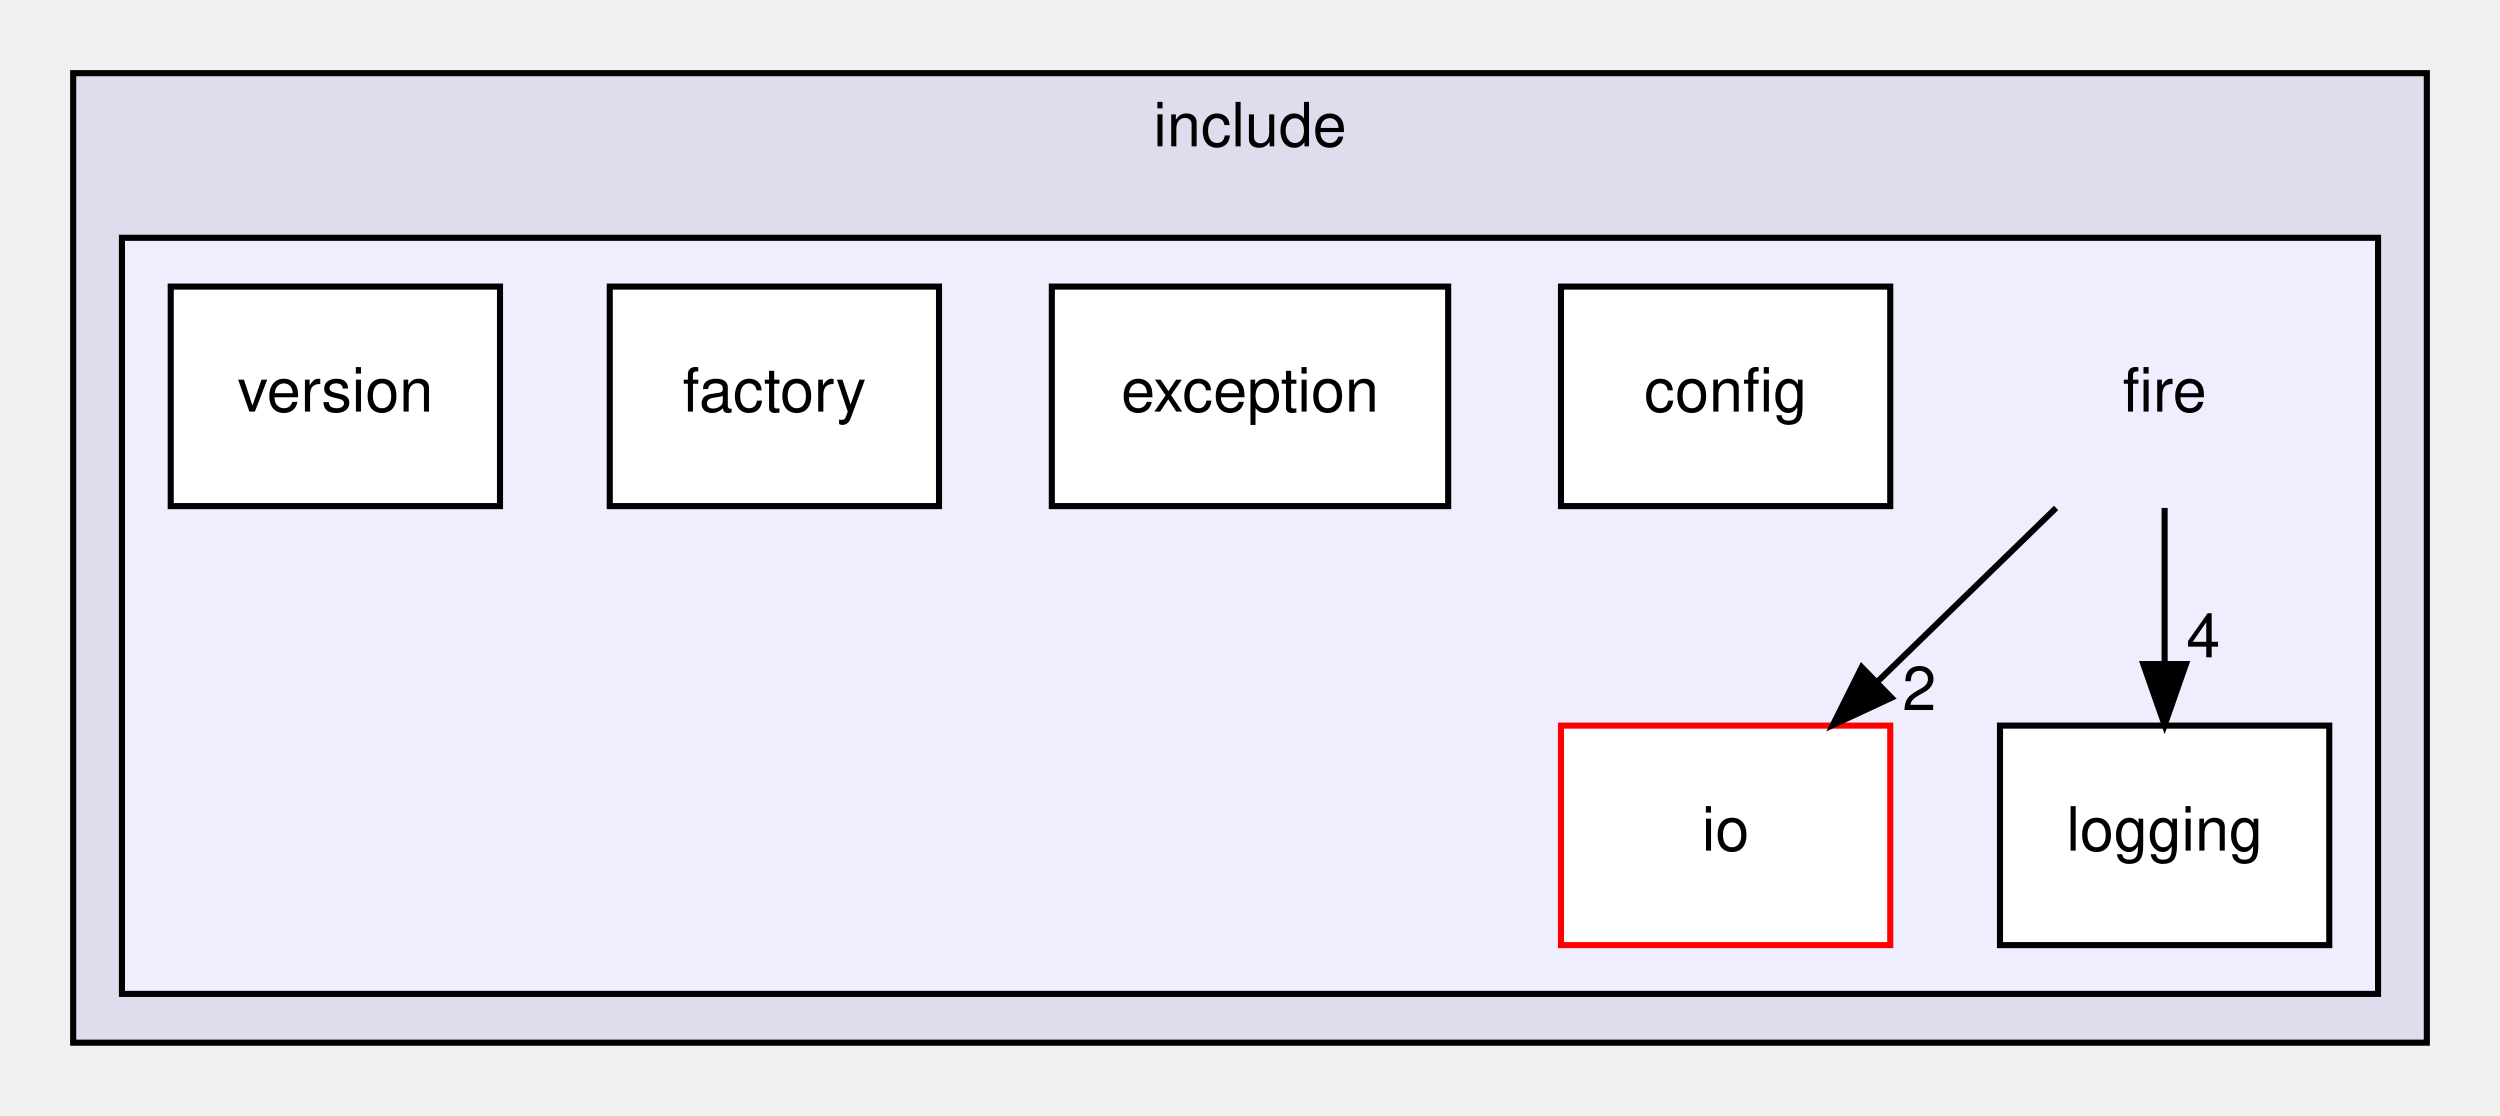
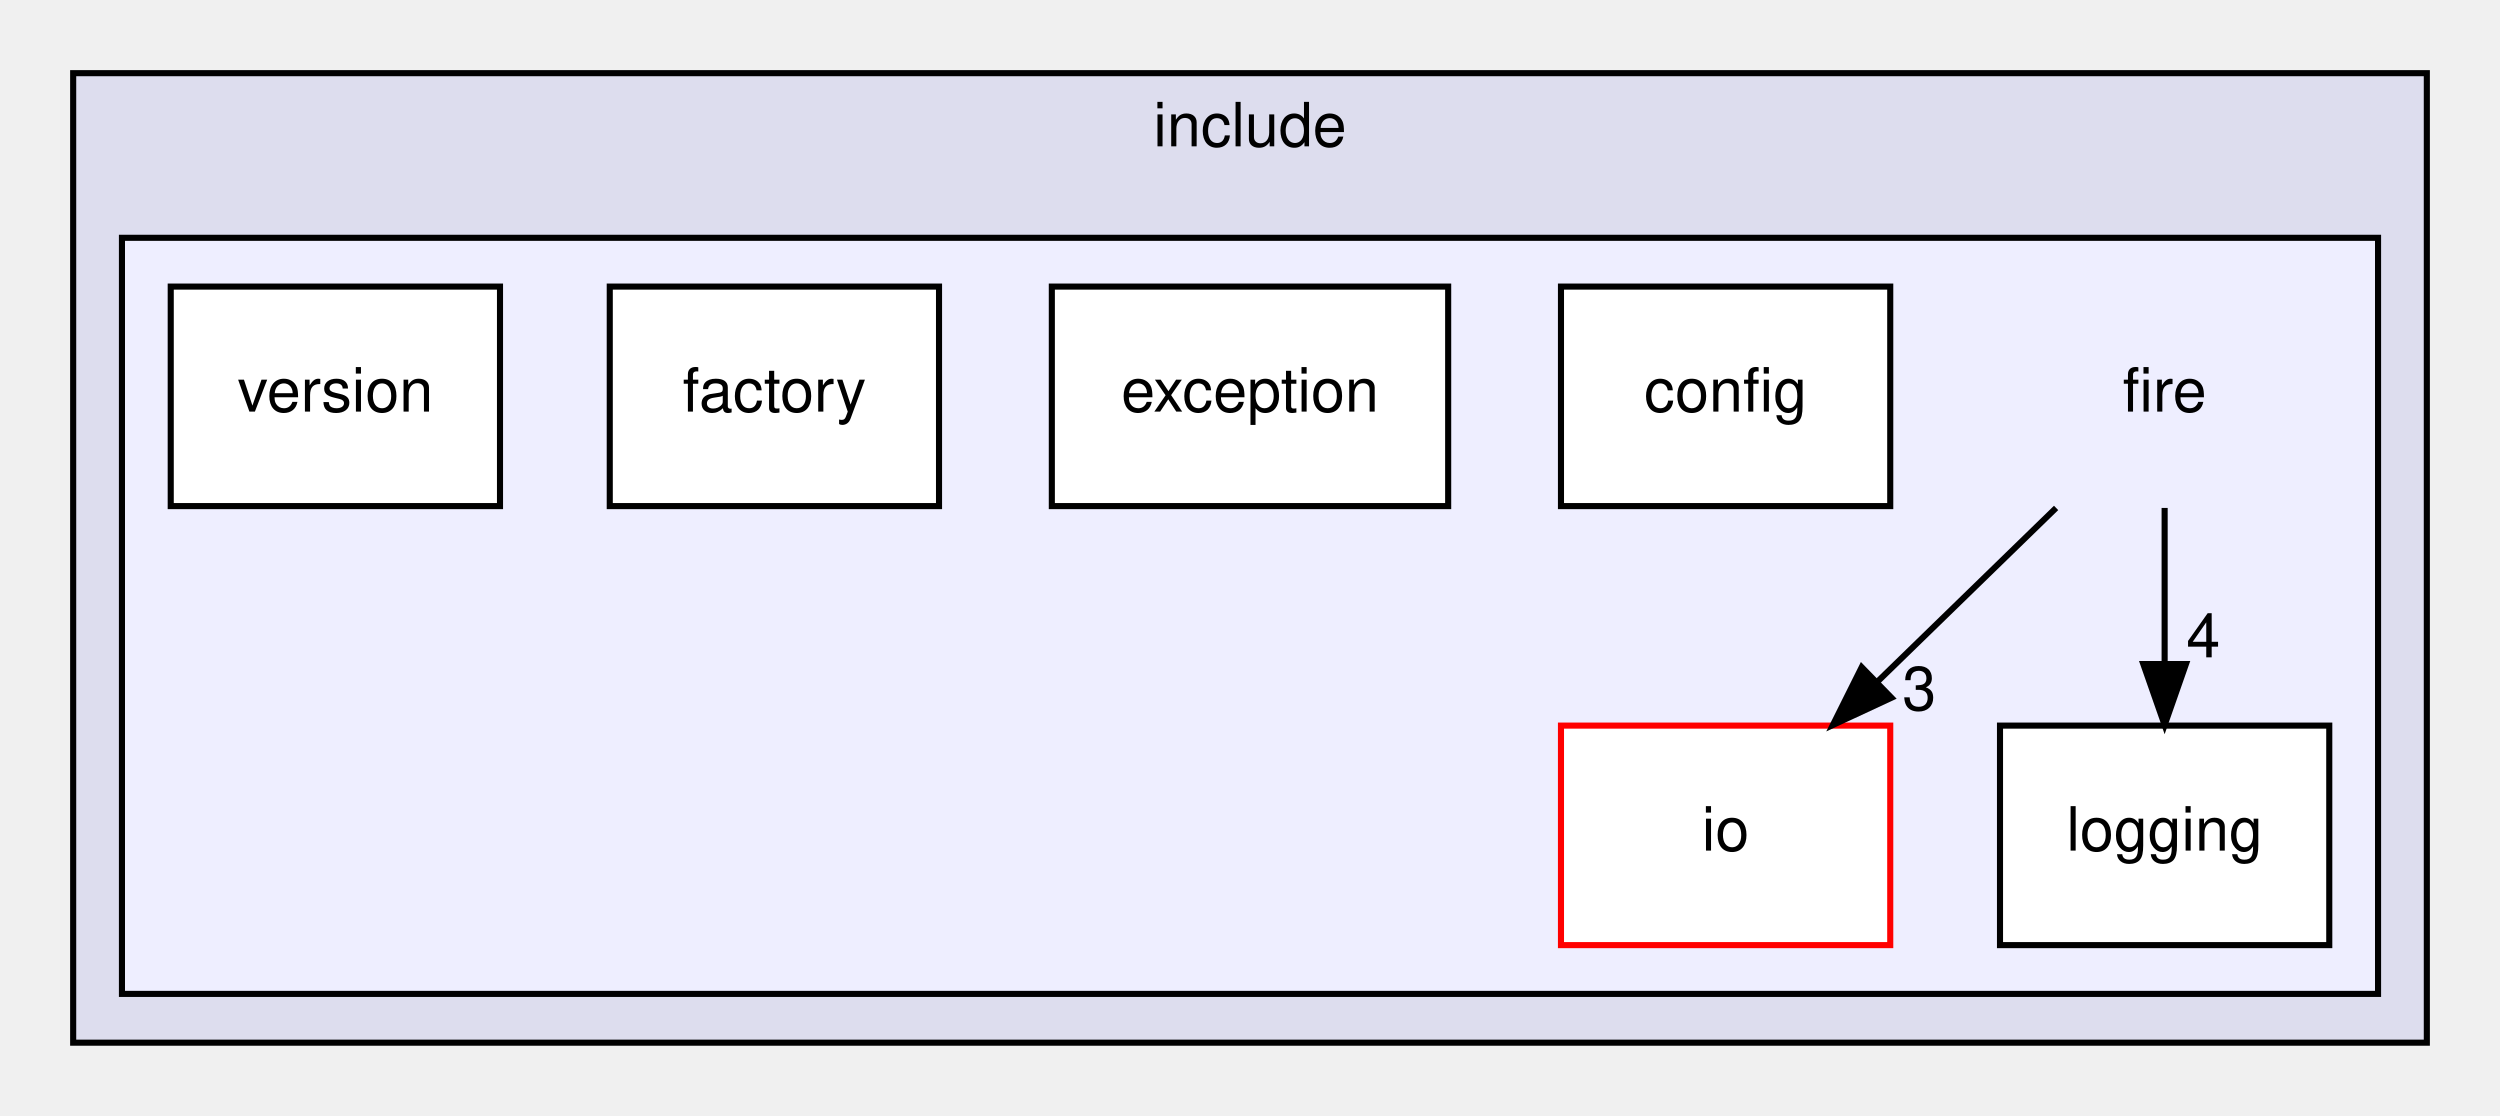
<svg xmlns="http://www.w3.org/2000/svg" xmlns:xlink="http://www.w3.org/1999/xlink" width="410pt" height="183pt" viewBox="0.00 0.00 410.00 183.00">
  <g id="graph0" class="graph" transform="scale(1 1) rotate(0) translate(4 179)">
    <g id="clust1" class="cluster">
      <g id="a_clust1">
        <a xlink:href="dir_d44c64559bbebec7f509842c48db8b23.html" target="_top" xlink:title="include">
          <polygon fill="#ddddee" stroke="black" points="8,-8 8,-167 394,-167 394,-8 8,-8" />
          <text text-anchor="middle" x="201" y="-155" font-family="Helvetica,sans-Serif" font-size="10.00">include</text>
        </a>
      </g>
    </g>
    <g id="clust2" class="cluster">
      <g id="a_clust2">
        <a xlink:href="dir_c5d46fedc6ca6ca01b5c0ce44b89a70b.html" target="_top">
          <polygon fill="#eeeeff" stroke="black" points="16,-16 16,-140 386,-140 386,-16 16,-16" />
        </a>
      </g>
    </g>
    <g id="node1" class="node">
      <text text-anchor="middle" x="351" y="-111.5" font-family="Helvetica,sans-Serif" font-size="10.00">fire</text>
    </g>
    <g id="node5" class="node">
      <g id="a_node5">
        <a xlink:href="dir_a745ed048db32aee8b36fe4434eded64.html" target="_top" xlink:title="io">
          <polygon fill="white" stroke="red" points="306,-60 252,-60 252,-24 306,-24 306,-60" />
          <text text-anchor="middle" x="279" y="-39.5" font-family="Helvetica,sans-Serif" font-size="10.00">io</text>
        </a>
      </g>
    </g>
    <g id="edge1" class="edge">
      <path fill="none" stroke="black" d="M333.2,-95.7C324.4,-87.14 313.62,-76.66 304,-67.3" />
      <polygon fill="black" stroke="black" points="306.2,-64.57 296.59,-60.1 301.32,-69.58 306.2,-64.57" />
      <g id="a_edge1-headlabel">
-         <a xlink:href="dir_000004_000008.html" target="_top" xlink:title="2">
-           <text text-anchor="middle" x="310.76" y="-62.54" font-family="Helvetica,sans-Serif" font-size="10.00">2</text>
+         <a xlink:href="dir_000004_000008.html" target="_top" xlink:title="3">
+           <text text-anchor="middle" x="310.76" y="-62.54" font-family="Helvetica,sans-Serif" font-size="10.00">3</text>
        </a>
      </g>
    </g>
    <g id="node6" class="node">
      <g id="a_node6">
        <a xlink:href="dir_d91e787ee1c079941dd9fd9efdd6821f.html" target="_top" xlink:title="logging">
          <polygon fill="white" stroke="black" points="378,-60 324,-60 324,-24 378,-24 378,-60" />
          <text text-anchor="middle" x="351" y="-39.5" font-family="Helvetica,sans-Serif" font-size="10.00">logging</text>
        </a>
      </g>
    </g>
    <g id="edge2" class="edge">
      <path fill="none" stroke="black" d="M351,-95.7C351,-87.98 351,-78.71 351,-70.11" />
      <polygon fill="black" stroke="black" points="354.5,-70.1 351,-60.1 347.5,-70.1 354.5,-70.1" />
      <g id="a_edge2-headlabel">
        <a xlink:href="dir_000004_000011.html" target="_top" xlink:title="4">
          <text text-anchor="middle" x="357.34" y="-71.2" font-family="Helvetica,sans-Serif" font-size="10.00">4</text>
        </a>
      </g>
    </g>
    <g id="node2" class="node">
      <g id="a_node2">
        <a xlink:href="dir_be07f979bfb6d597f3b0dbc676606d94.html" target="_top" xlink:title="config">
          <polygon fill="white" stroke="black" points="306,-132 252,-132 252,-96 306,-96 306,-132" />
          <text text-anchor="middle" x="279" y="-111.5" font-family="Helvetica,sans-Serif" font-size="10.00">config</text>
        </a>
      </g>
    </g>
    <g id="node3" class="node">
      <g id="a_node3">
        <a xlink:href="dir_d9e56828d9377cfe4fd9bb3efe1167d2.html" target="_top" xlink:title="exception">
          <polygon fill="white" stroke="black" points="233.5,-132 168.5,-132 168.5,-96 233.5,-96 233.5,-132" />
          <text text-anchor="middle" x="201" y="-111.5" font-family="Helvetica,sans-Serif" font-size="10.00">exception</text>
        </a>
      </g>
    </g>
    <g id="node4" class="node">
      <g id="a_node4">
        <a xlink:href="dir_83a0635a9403b57cdaed4493139c0f8a.html" target="_top" xlink:title="factory">
          <polygon fill="white" stroke="black" points="150,-132 96,-132 96,-96 150,-96 150,-132" />
          <text text-anchor="middle" x="123" y="-111.5" font-family="Helvetica,sans-Serif" font-size="10.00">factory</text>
        </a>
      </g>
    </g>
    <g id="node7" class="node">
      <g id="a_node7">
        <a xlink:href="dir_c933ebec66d1f2fa7aed64e34c575b27.html" target="_top" xlink:title="version">
          <polygon fill="white" stroke="black" points="78,-132 24,-132 24,-96 78,-96 78,-132" />
          <text text-anchor="middle" x="51" y="-111.5" font-family="Helvetica,sans-Serif" font-size="10.00">version</text>
        </a>
      </g>
    </g>
  </g>
</svg>
